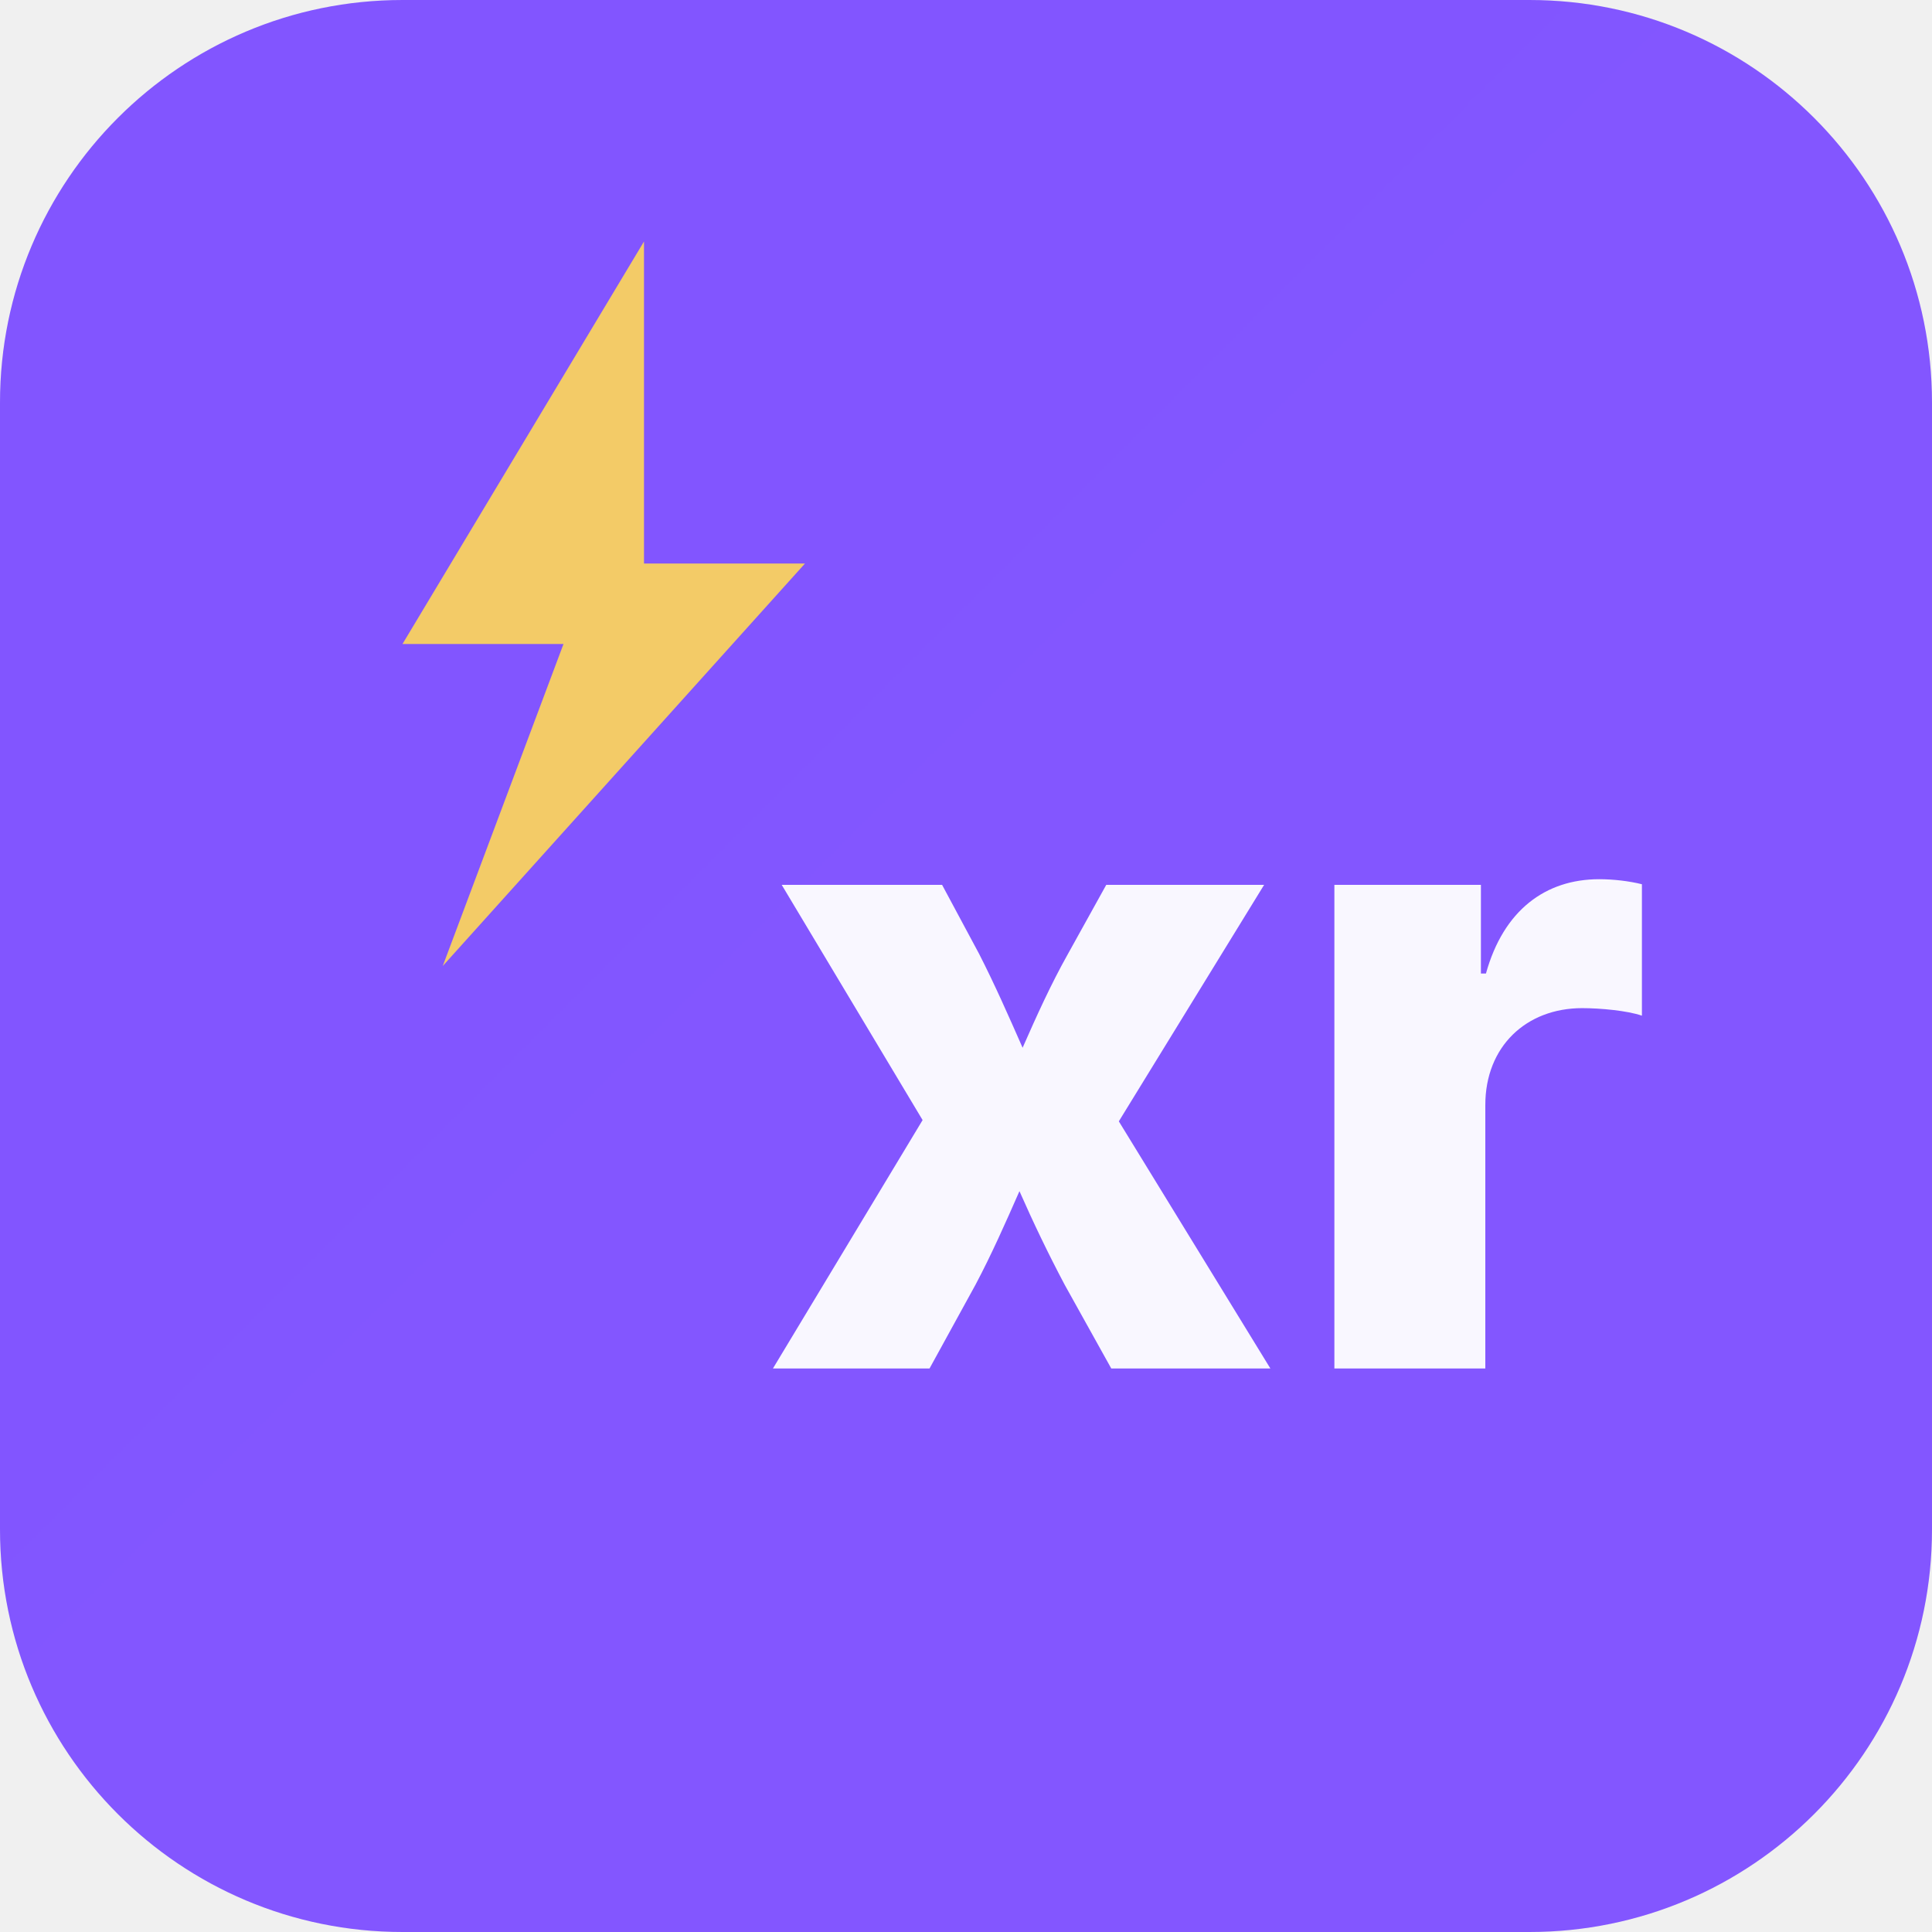
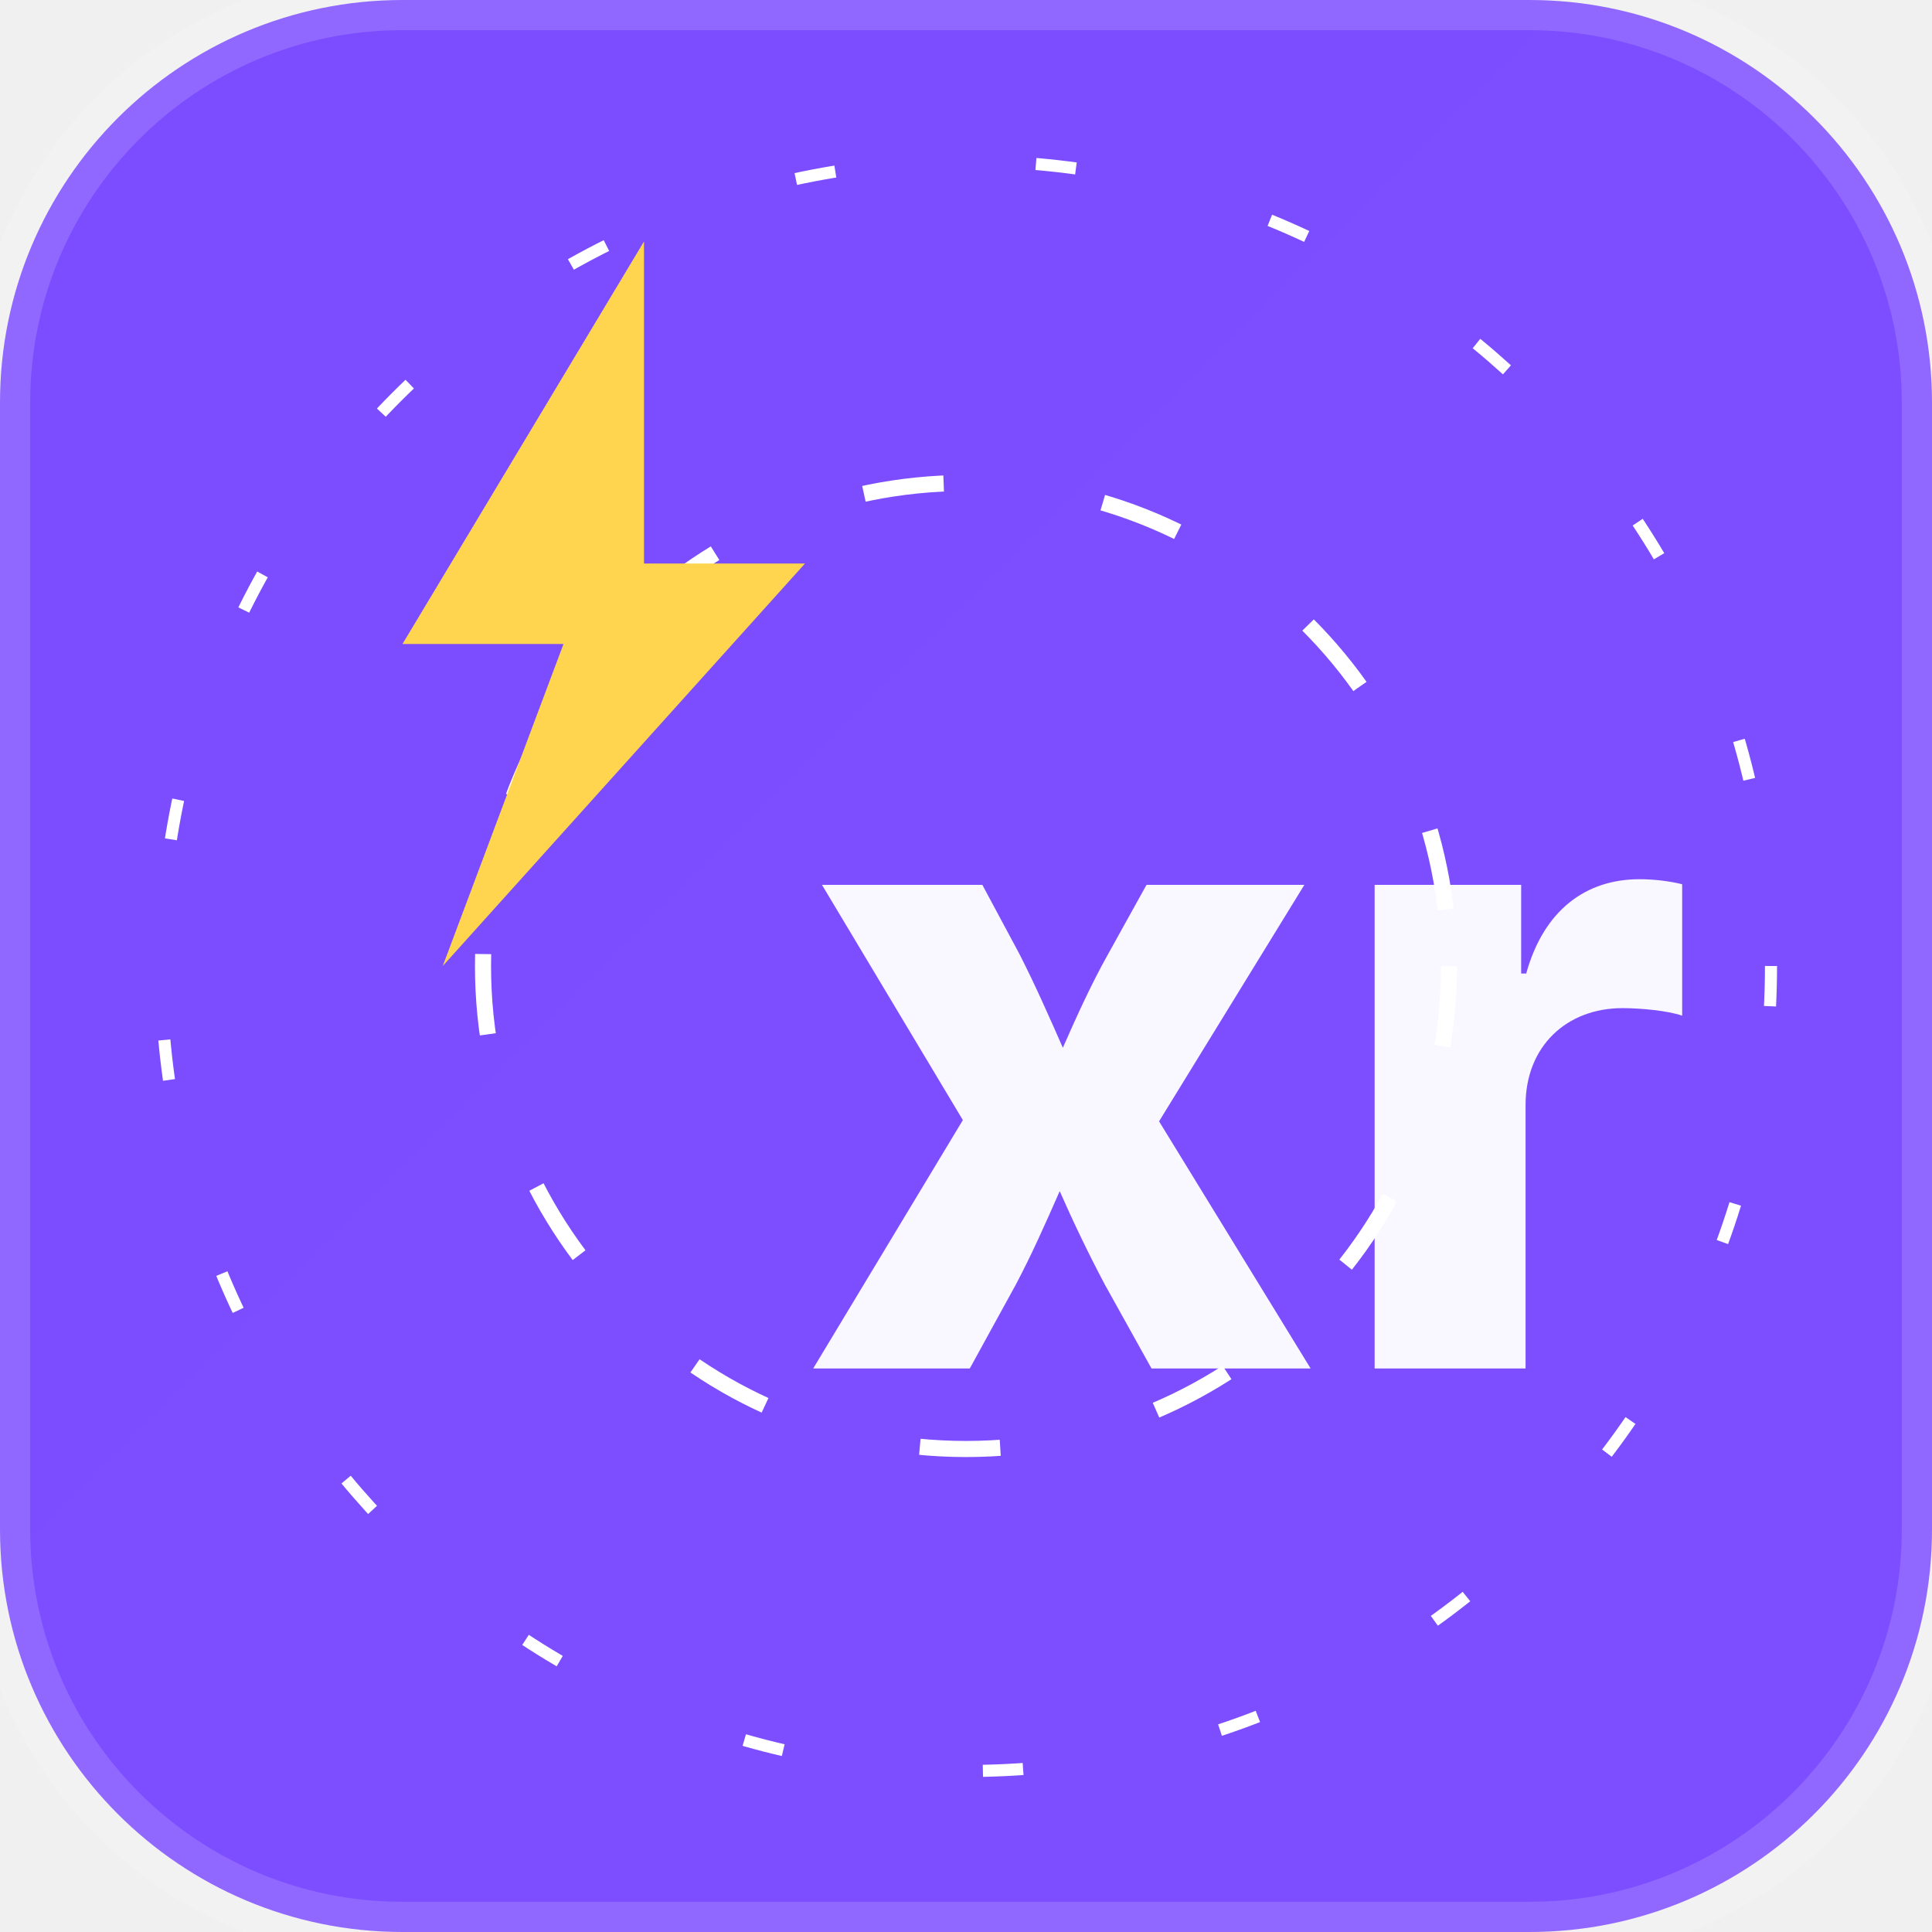
<svg xmlns="http://www.w3.org/2000/svg" viewBox="0 0 48 48" fill="none">
  <defs>
    <linearGradient id="bg" x1="0" y1="0" x2="48" y2="48">
-       <stop offset="0%" stop-color="#7C4DFF" />
-       <stop offset="100%" stop-color="#B388FF" />
+       <stop offset="0%" stop-color="#7C4DFF">
+         <animate attributeName="stop-color" values="#7C4DFF;#5E35B1;#7C4DFF" dur="4s" repeatCount="indefinite" />
+       </stop>
+       <stop offset="100%" stop-color="#B388FF">
+         <animate attributeName="stop-color" values="#B388FF;#7C4DFF;#B388FF" dur="4s" repeatCount="indefinite" />
+       </stop>
    </linearGradient>
    <linearGradient id="bolt" x1="4" y1="4" x2="16" y2="20">
      <stop offset="0%" stop-color="#FFD54F" />
      <stop offset="100%" stop-color="#FFAB00" />
    </linearGradient>
+     <filter id="glow" x="-20%" y="-20%" width="140%" height="140%">
+       <feGaussianBlur stdDeviation="1.5" result="blur" />
+       <feMerge>
+         <feMergeNode in="blur" />
+         <feMergeNode in="SourceGraphic" />
+       </feMerge>
+     </filter>
+     <style>
+       @keyframes strike {
+         0%, 100% { transform: scale(1) translateY(0); opacity: 0.9; }
+         10% { transform: scale(1.15) translateY(-2px); filter: url(#glow); opacity: 1; }
+         20% { transform: scale(1) translateY(0); opacity: 0.9; }
+       }
+       .bolt { animation: strike 3s infinite ease-out; transform-origin: 15px 15px; }
+       
+       @keyframes float {
+         0%, 100% { transform: translateY(0); }
+         50% { transform: translateY(-1.5px); }
+       }
+       .text { animation: float 4s infinite ease-in-out; }
+ 
+       @keyframes fade {
+         0%, 100% { opacity: 0.1; }
+         50% { opacity: 0.3; }
+       }
+       .particles { animation: fade 4s infinite ease-in-out; }
+     </style>
  </defs>
  <rect width="48" height="48" rx="10" fill="url(#bg)" />
-   <path d="M16 6 L10 16 H14 L11 24 L20 14 H16 Z" fill="url(#bolt)" opacity="0.9" />
-   <text x="30" y="34" text-anchor="middle" font-family="Inter, system-ui, sans-serif" font-weight="800" font-size="22" fill="white" opacity="0.95">xr</text>
-   <rect width="48" height="48" rx="10" fill="white" opacity="0.05" />
+   <g class="particles">
+     <circle cx="24" cy="24" r="20" stroke="white" stroke-width="0.3" stroke-dasharray="1 5">
+       <animateTransform attributeName="transform" type="rotate" from="0 24 24" to="360 24 24" dur="20s" repeatCount="indefinite" />
+     </circle>
+     <circle cx="24" cy="24" r="12" stroke="white" stroke-width="0.4" stroke-dasharray="2 4">
+       <animateTransform attributeName="transform" type="rotate" from="360 24 24" to="0 24 24" dur="15s" repeatCount="indefinite" />
+     </circle>
+   </g>
+   <path class="bolt" d="M16 6 L10 16 H14 L11 24 L20 14 H16 Z" fill="url(#bolt)" />
+   <text class="text" x="31" y="34" text-anchor="middle" font-family="Inter, system-ui, sans-serif" font-weight="800" font-size="22" fill="white" opacity="0.95">xr</text>
+   <rect width="48" height="48" rx="10" fill="none" stroke="white" stroke-width="1.5" opacity="0.15" style="pointer-events:none;" />
</svg>
